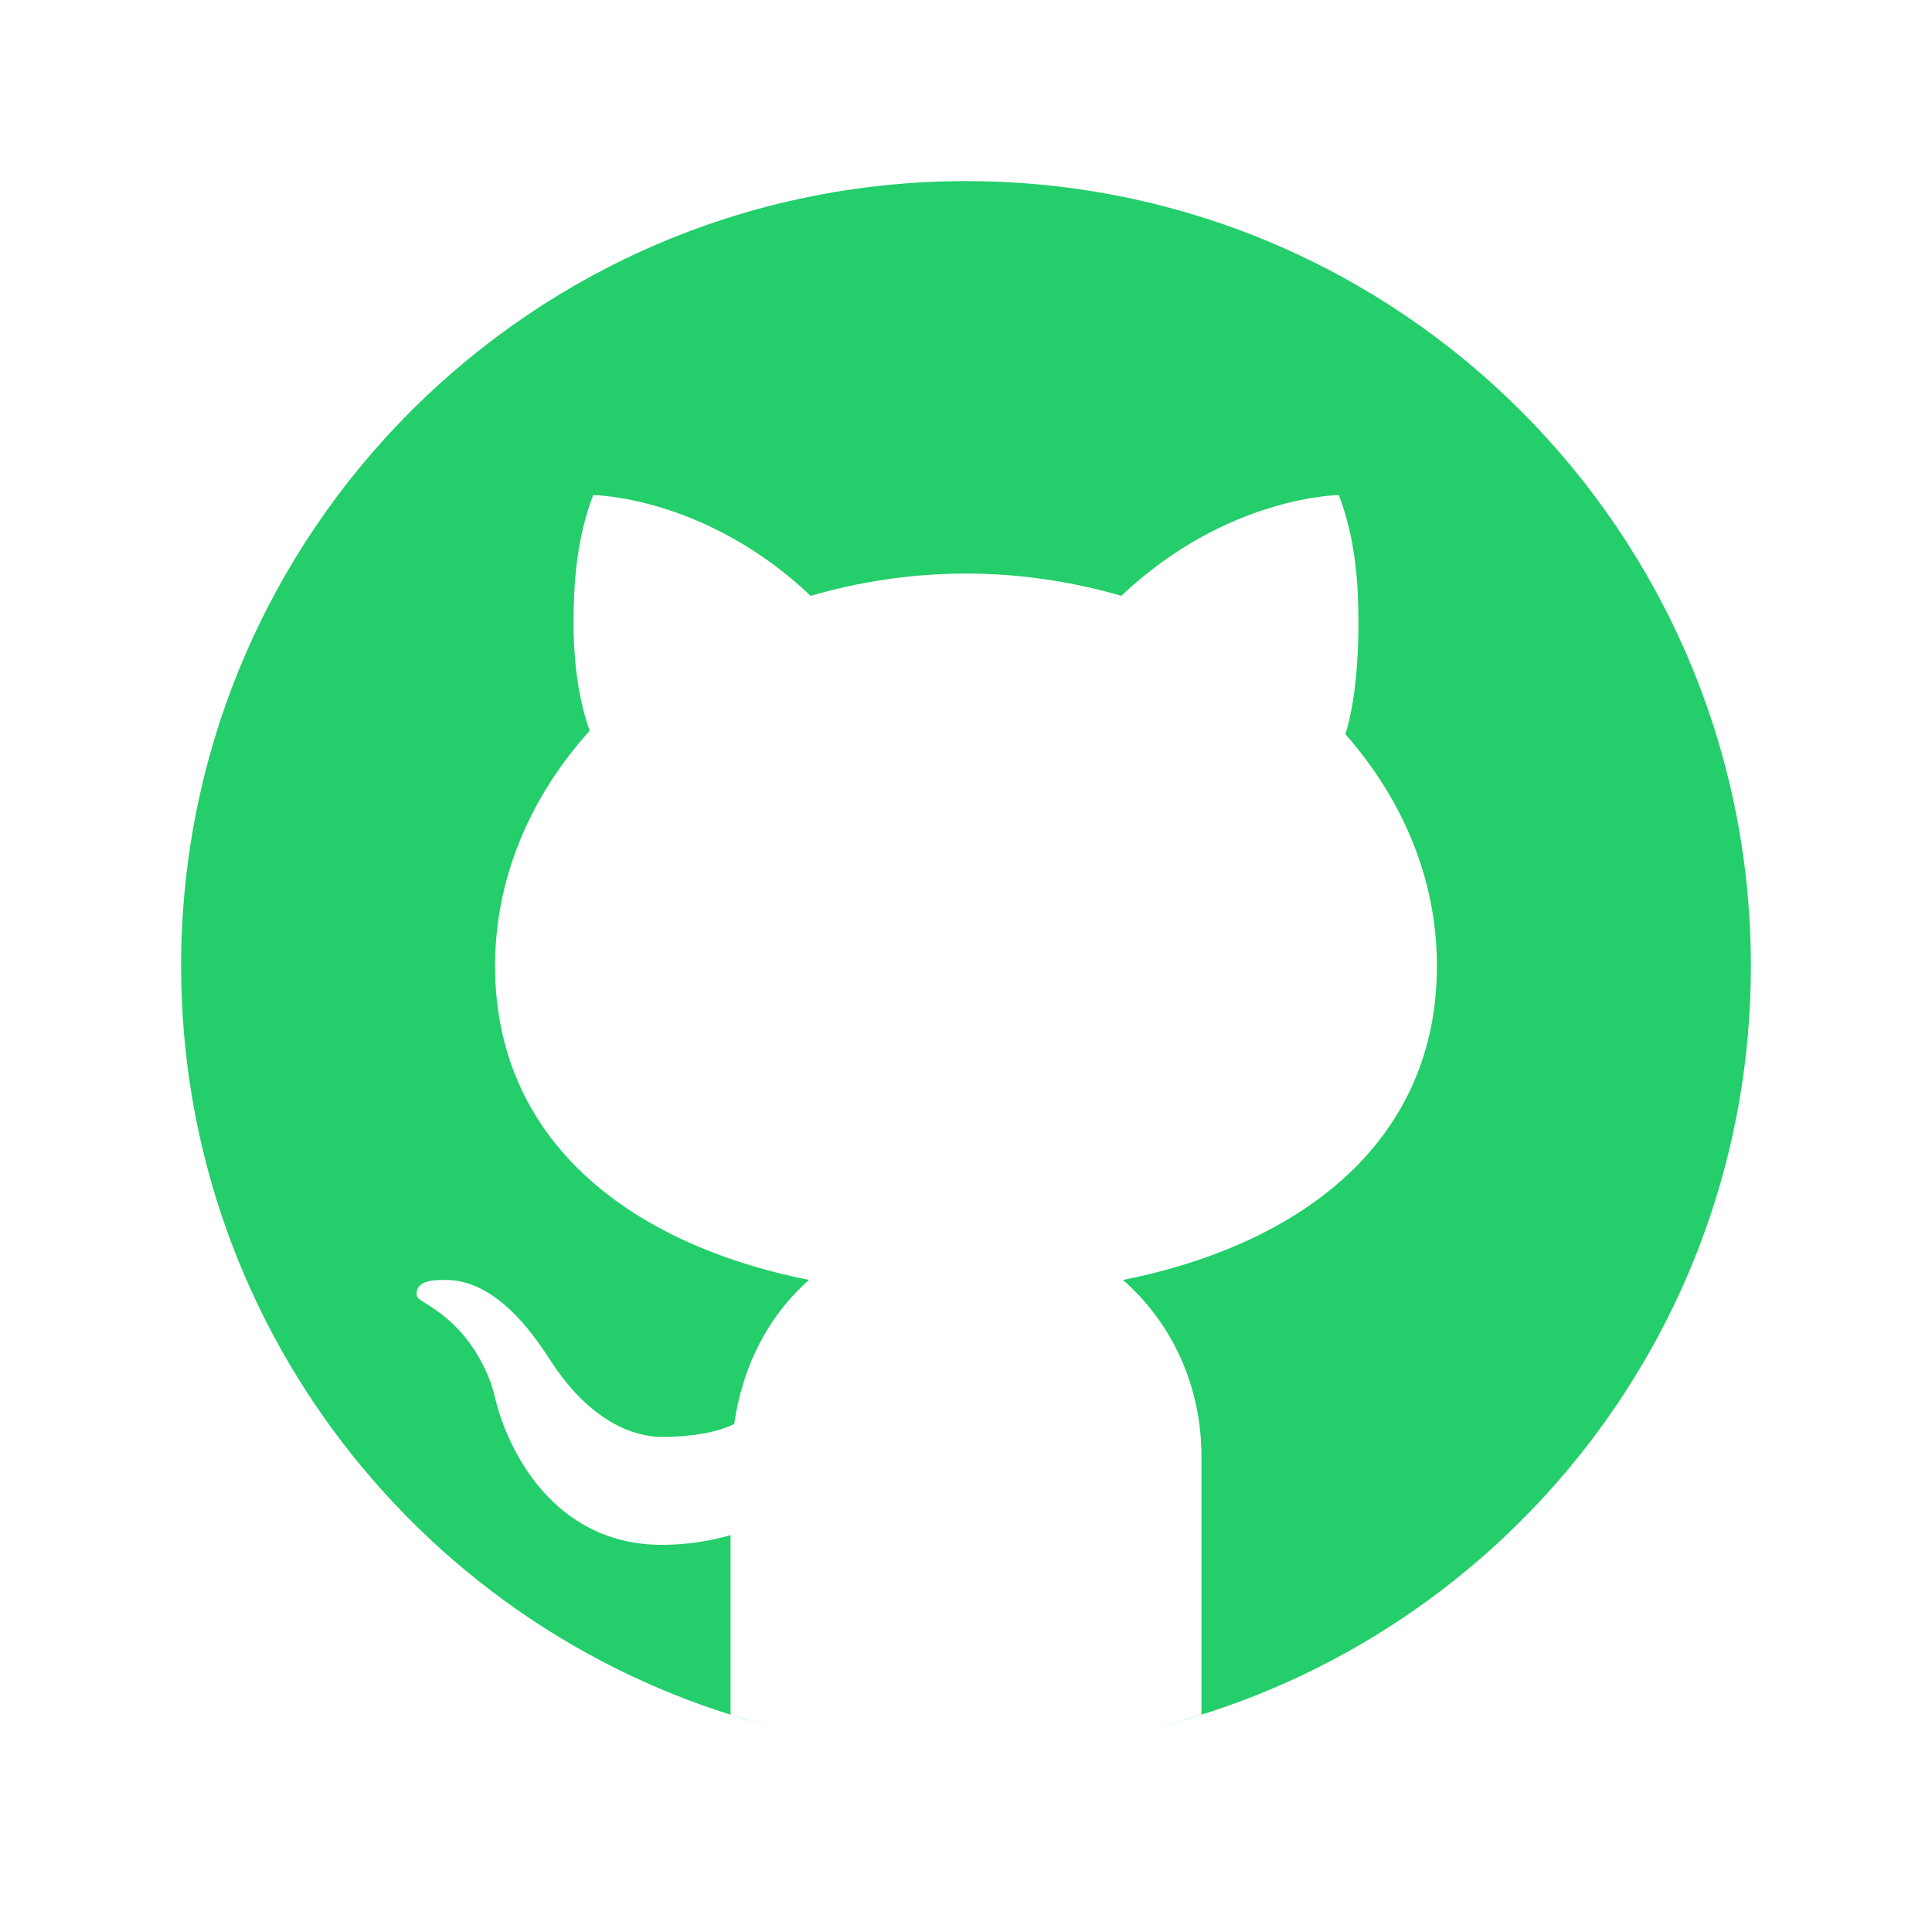
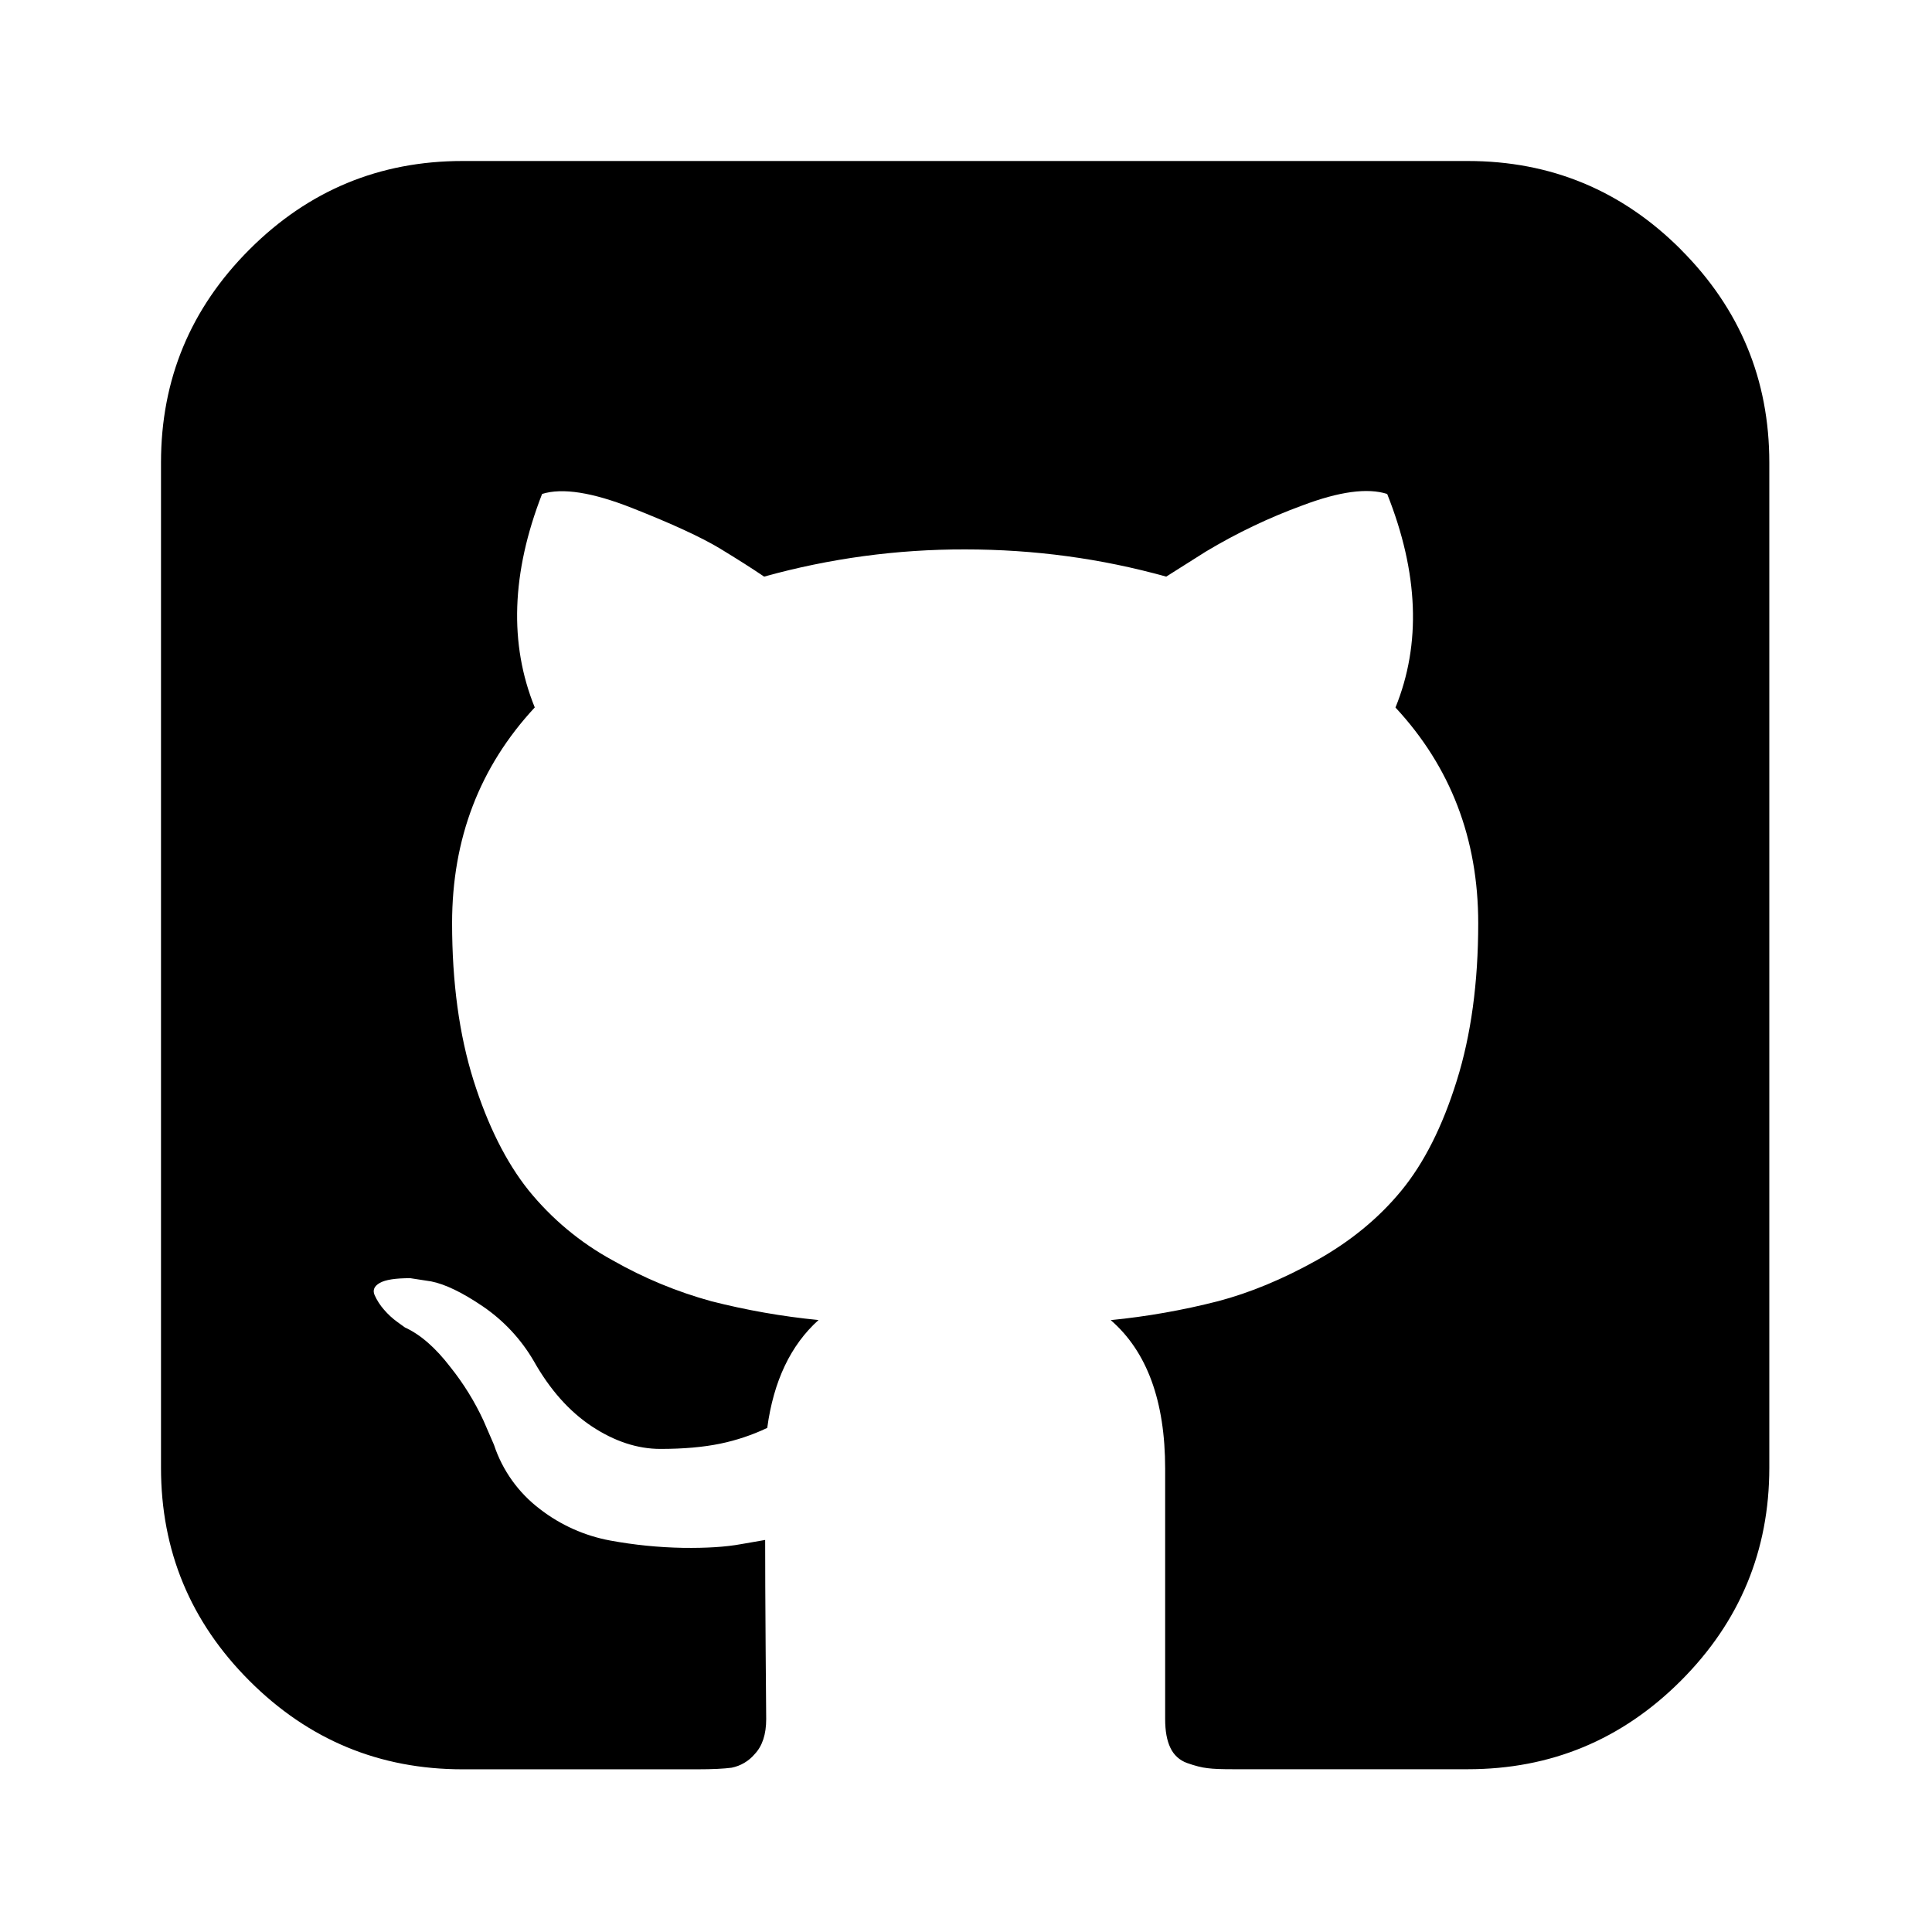
- <svg xmlns="http://www.w3.org/2000/svg" fill="#23ce6b" viewBox="0 0 64 64" width="512px" height="512px">
-   <path d="M32 6C17.641 6 6 17.641 6 32c0 12.277 8.512 22.56 19.955 25.286-.592-.141-1.179-.299-1.755-.479V50.85c0 0-.975.325-2.275.325-3.637 0-5.148-3.245-5.525-4.875-.229-.993-.827-1.934-1.469-2.509-.767-.684-1.126-.686-1.131-.92-.01-.491.658-.471.975-.471 1.625 0 2.857 1.729 3.429 2.623 1.417 2.207 2.938 2.577 3.721 2.577.975 0 1.817-.146 2.397-.426.268-1.888 1.108-3.57 2.478-4.774-6.097-1.219-10.4-4.716-10.4-10.4 0-2.928 1.175-5.619 3.133-7.792C19.333 23.641 19 22.494 19 20.625c0-1.235.086-2.751.65-4.225 0 0 3.708.026 7.205 3.338C28.469 19.268 30.196 19 32 19s3.531.268 5.145.738c3.497-3.312 7.205-3.338 7.205-3.338.567 1.474.65 2.99.65 4.225 0 2.015-.268 3.19-.432 3.697C46.466 26.475 47.6 29.124 47.6 32c0 5.684-4.303 9.181-10.4 10.4 1.628 1.43 2.6 3.513 2.6 5.85v8.557c-.576.181-1.162.338-1.755.479C49.488 54.56 58 44.277 58 32 58 17.641 46.359 6 32 6zM33.813 57.93C33.214 57.972 32.61 58 32 58 32.61 58 33.213 57.971 33.813 57.93zM37.786 57.346c-1.164.265-2.357.451-3.575.554C35.429 57.797 36.622 57.61 37.786 57.346zM32 58c-.61 0-1.214-.028-1.813-.07C30.787 57.971 31.39 58 32 58zM29.788 57.9c-1.217-.103-2.411-.289-3.574-.554C27.378 57.61 28.571 57.797 29.788 57.9z" />
+ <svg xmlns="http://www.w3.org/2000/svg" fill="#000000" width="800px" height="800px" viewBox="-2 -2 24 24" preserveAspectRatio="xMinYMin" class="jam jam-github">
+   <path d="M18.88 1.099C18.147.366 17.265 0 16.233 0H3.746C2.714 0 1.832.366 1.099 1.099.366 1.832 0 2.714 0 3.746v12.487c0 1.032.366 1.914 1.099 2.647.733.733 1.615 1.099 2.647 1.099H6.66c.19 0 .333-.007.429-.02a.504.504 0 0 0 .286-.169c.095-.1.143-.245.143-.435l-.007-.885c-.004-.564-.006-1.01-.006-1.34l-.3.052c-.19.035-.43.05-.721.046a5.555 5.555 0 0 1-.904-.091 2.026 2.026 0 0 1-.872-.39 1.651 1.651 0 0 1-.572-.8l-.13-.3a3.25 3.25 0 0 0-.41-.663c-.186-.243-.375-.407-.566-.494l-.09-.065a.956.956 0 0 1-.17-.156.723.723 0 0 1-.117-.182c-.026-.061-.004-.111.065-.15.07-.04.195-.059.378-.059l.26.04c.173.034.388.138.643.311a2.1 2.1 0 0 1 .631.677c.2.355.44.626.722.813.282.186.566.28.852.28.286 0 .533-.022.742-.065a2.59 2.59 0 0 0 .585-.196c.078-.58.29-1.028.637-1.34a8.907 8.907 0 0 1-1.333-.234 5.314 5.314 0 0 1-1.223-.507 3.5 3.5 0 0 1-1.047-.872c-.277-.347-.505-.802-.683-1.365-.177-.564-.266-1.215-.266-1.952 0-1.049.342-1.942 1.027-2.68-.32-.788-.29-1.673.091-2.652.252-.079.625-.02 1.119.175.494.195.856.362 1.086.5.23.14.414.257.553.352a9.233 9.233 0 0 1 2.497-.338c.859 0 1.691.113 2.498.338l.494-.312a6.997 6.997 0 0 1 1.197-.572c.46-.174.81-.221 1.054-.143.39.98.424 1.864.103 2.653.685.737 1.028 1.63 1.028 2.68 0 .737-.089 1.39-.267 1.957-.177.568-.407 1.023-.689 1.366-.282.343-.633.63-1.053.865-.42.234-.828.403-1.223.507a8.9 8.9 0 0 1-1.333.235c.45.39.676 1.005.676 1.846v3.11c0 .147.021.266.065.357a.36.36 0 0 0 .208.189c.096.034.18.056.254.064.074.01.18.013.318.013h2.914c1.032 0 1.914-.366 2.647-1.099.732-.732 1.099-1.615 1.099-2.647V3.746c0-1.032-.367-1.914-1.1-2.647z" />
</svg>
